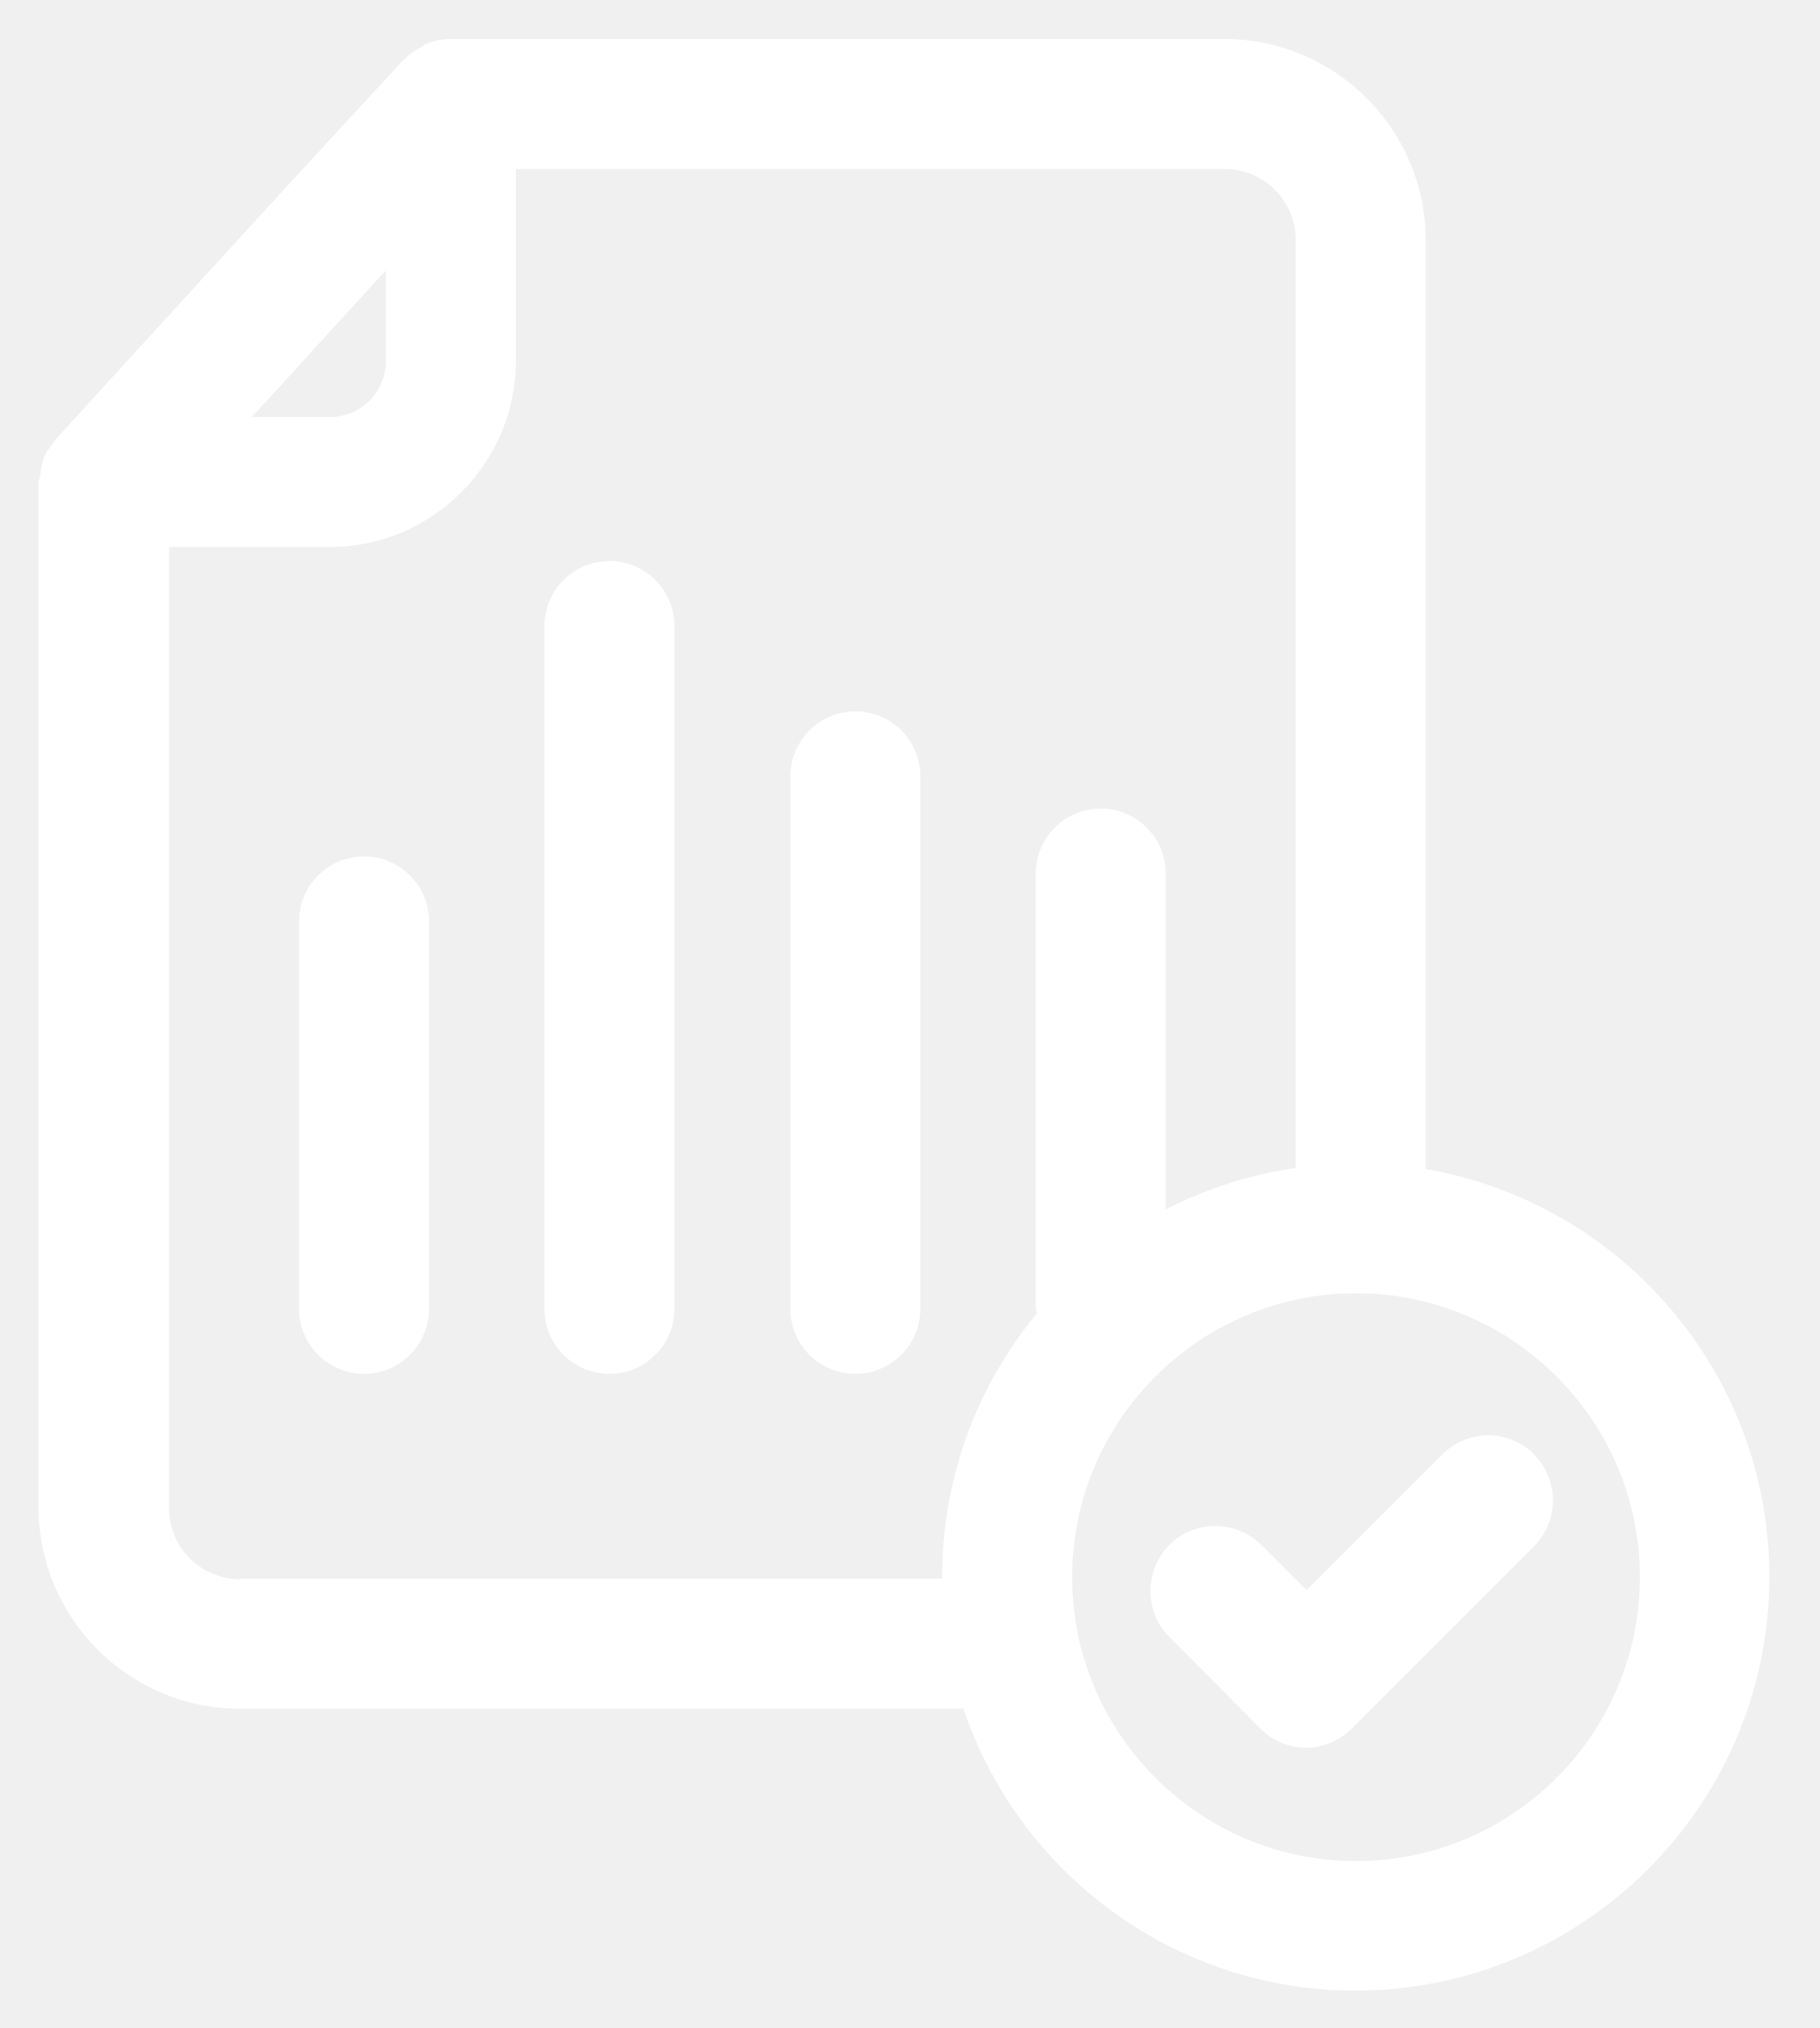
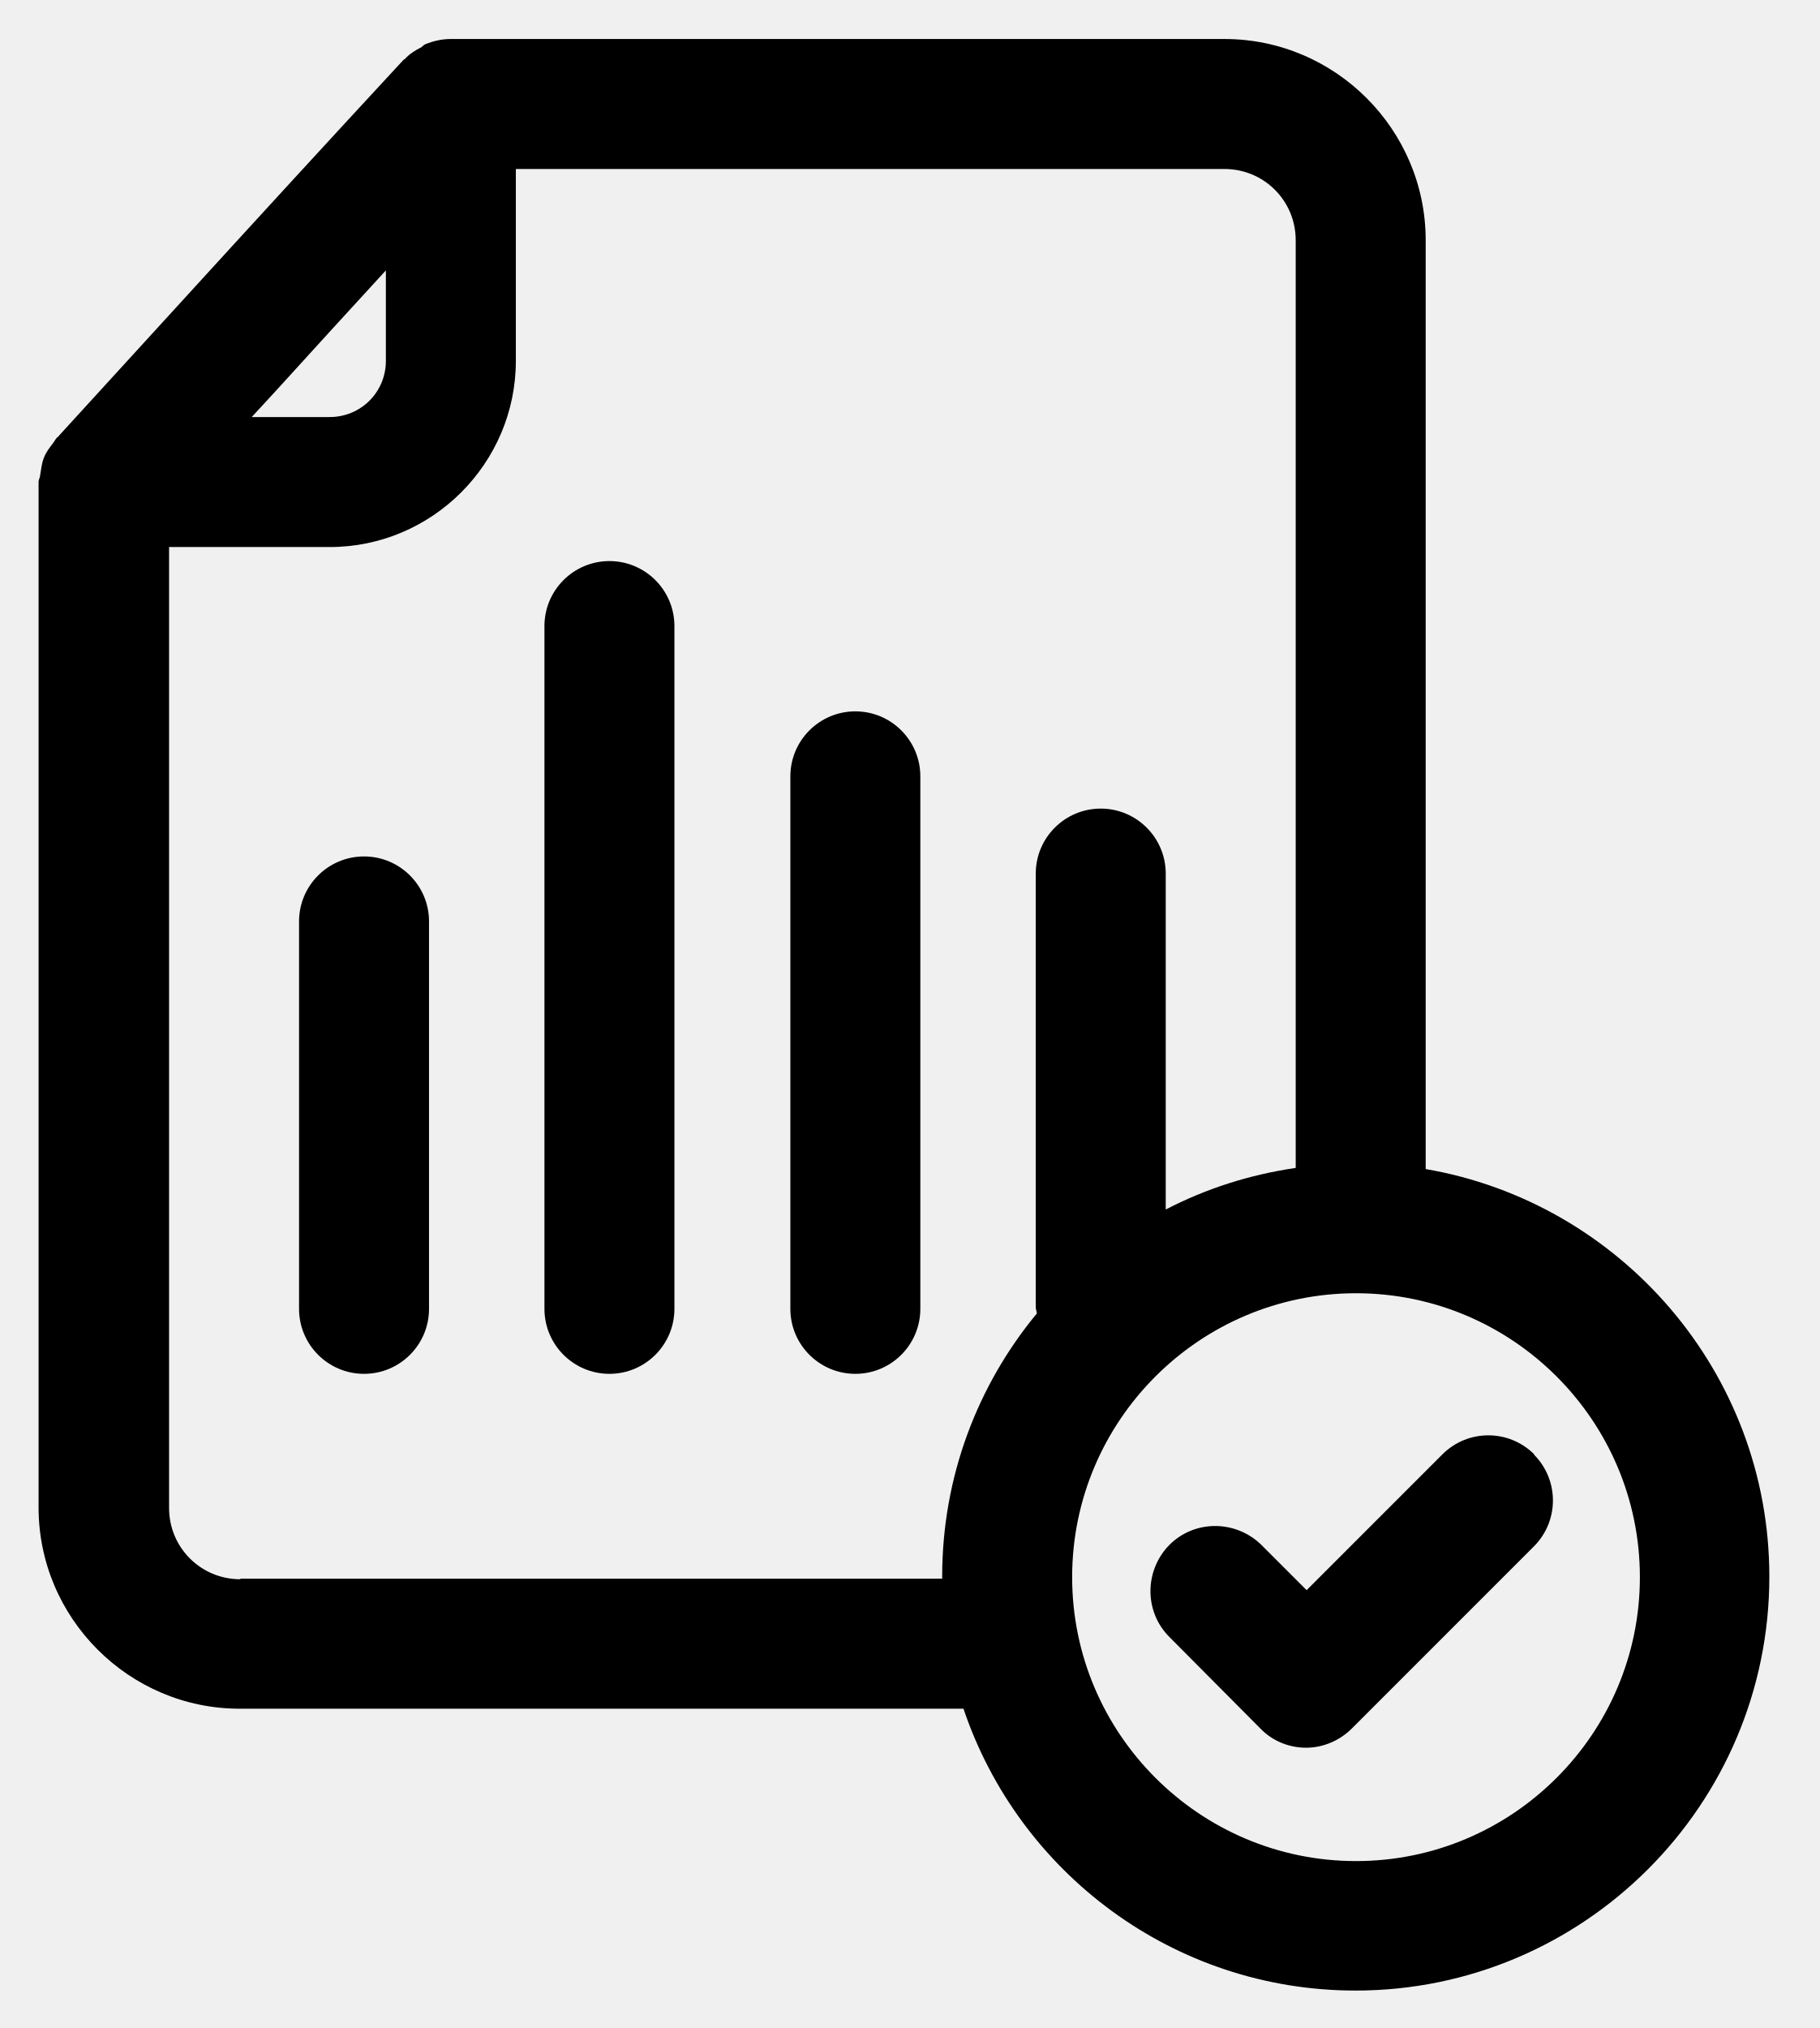
<svg xmlns="http://www.w3.org/2000/svg" width="35" height="39" viewBox="0 0 35 39" fill="none">
-   <path d="M27.422 22.49V4.62C27.422 2.49 25.682 0.75 23.552 0.75H8.672C8.492 0.75 8.332 0.79 8.182 0.85C8.152 0.86 8.132 0.89 8.102 0.91C7.982 0.97 7.872 1.04 7.782 1.14C7.782 1.14 7.772 1.14 7.762 1.15C6.382 2.64 4.942 4.21 3.472 5.82L1.142 8.37C1.142 8.37 1.122 8.4 1.102 8.41L1.082 8.43C1.082 8.43 1.042 8.49 1.022 8.52C0.952 8.61 0.882 8.7 0.842 8.81C0.802 8.91 0.792 9.02 0.772 9.14C0.772 9.18 0.742 9.22 0.742 9.27V28.99C0.742 31.12 2.482 32.86 4.612 32.86H18.532C19.592 36.01 22.572 38.28 26.072 38.28C30.462 38.28 34.032 34.71 34.032 30.32C34.032 26.39 31.162 23.12 27.412 22.48L27.422 22.49ZM7.422 5.2V6.94C7.422 7.54 6.942 8.02 6.342 8.02H4.842L5.312 7.51C6.022 6.73 6.722 5.96 7.422 5.2ZM4.622 30.37C3.862 30.37 3.252 29.76 3.252 29V10.52H6.342C8.312 10.52 9.922 8.91 9.922 6.94V3.25H23.552C24.312 3.25 24.922 3.86 24.922 4.62V22.46C24.032 22.59 23.192 22.86 22.422 23.26V16.8C22.422 16.11 21.862 15.55 21.172 15.55C20.482 15.55 19.922 16.11 19.922 16.8V25.16C19.922 25.16 19.942 25.23 19.942 25.26C18.802 26.64 18.122 28.4 18.122 30.32C18.122 30.33 18.122 30.35 18.122 30.36H4.622V30.37ZM26.082 35.79C23.072 35.79 20.622 33.34 20.622 30.33C20.622 27.32 23.072 24.87 26.082 24.87C29.092 24.87 31.542 27.32 31.542 30.33C31.542 33.34 29.092 35.79 26.082 35.79ZM29.502 27.97C29.992 28.46 29.992 29.25 29.502 29.74L26.002 33.24C25.772 33.47 25.452 33.61 25.122 33.61C24.792 33.61 24.472 33.48 24.242 33.24L22.492 31.48C22.002 30.99 22.012 30.2 22.492 29.71C22.982 29.22 23.772 29.23 24.262 29.71L25.132 30.58L27.742 27.97C28.232 27.48 29.022 27.48 29.512 27.97H29.502ZM8.252 17.72V25.17C8.252 25.86 7.692 26.42 7.002 26.42C6.312 26.42 5.752 25.86 5.752 25.17V17.72C5.752 17.03 6.312 16.47 7.002 16.47C7.692 16.47 8.252 17.03 8.252 17.72ZM12.972 12.04V25.17C12.972 25.86 12.412 26.42 11.722 26.42C11.032 26.42 10.472 25.86 10.472 25.17V12.04C10.472 11.35 11.032 10.79 11.722 10.79C12.412 10.79 12.972 11.35 12.972 12.04ZM17.702 14.93V25.17C17.702 25.86 17.142 26.42 16.452 26.42C15.762 26.42 15.202 25.86 15.202 25.17V14.93C15.202 14.24 15.762 13.68 16.452 13.68C17.142 13.68 17.702 14.24 17.702 14.93Z" fill="white" />
+   <path d="M27.422 22.49V4.62C27.422 2.49 25.682 0.75 23.552 0.75H8.672C8.492 0.75 8.332 0.79 8.182 0.85C8.152 0.86 8.132 0.89 8.102 0.91C7.982 0.97 7.872 1.04 7.782 1.14C7.782 1.14 7.772 1.14 7.762 1.15C6.382 2.64 4.942 4.21 3.472 5.82L1.142 8.37C1.142 8.37 1.122 8.4 1.102 8.41L1.082 8.43C1.082 8.43 1.042 8.49 1.022 8.52C0.952 8.61 0.882 8.7 0.842 8.81C0.802 8.91 0.792 9.02 0.772 9.14C0.772 9.18 0.742 9.22 0.742 9.27V28.99C0.742 31.12 2.482 32.86 4.612 32.86H18.532C19.592 36.01 22.572 38.28 26.072 38.28C30.462 38.28 34.032 34.71 34.032 30.32C34.032 26.39 31.162 23.12 27.412 22.48L27.422 22.49ZM7.422 5.2V6.94C7.422 7.54 6.942 8.02 6.342 8.02H4.842L5.312 7.51C6.022 6.73 6.722 5.96 7.422 5.2ZM4.622 30.37C3.862 30.37 3.252 29.76 3.252 29V10.52H6.342C8.312 10.52 9.922 8.91 9.922 6.94V3.25H23.552C24.312 3.25 24.922 3.86 24.922 4.62V22.46C24.032 22.59 23.192 22.86 22.422 23.26V16.8C22.422 16.11 21.862 15.55 21.172 15.55C20.482 15.55 19.922 16.11 19.922 16.8V25.16C19.922 25.16 19.942 25.23 19.942 25.26C18.802 26.64 18.122 28.4 18.122 30.32C18.122 30.33 18.122 30.35 18.122 30.36H4.622V30.37ZM26.082 35.79C23.072 35.79 20.622 33.34 20.622 30.33C20.622 27.32 23.072 24.87 26.082 24.87C29.092 24.87 31.542 27.32 31.542 30.33C31.542 33.34 29.092 35.79 26.082 35.79ZM29.502 27.97C29.992 28.46 29.992 29.25 29.502 29.74L26.002 33.24C25.772 33.47 25.452 33.61 25.122 33.61C24.792 33.61 24.472 33.48 24.242 33.24L22.492 31.48C22.002 30.99 22.012 30.2 22.492 29.71C22.982 29.22 23.772 29.23 24.262 29.71L25.132 30.58L27.742 27.97C28.232 27.48 29.022 27.48 29.512 27.97H29.502ZM8.252 17.72V25.17C8.252 25.86 7.692 26.42 7.002 26.42C6.312 26.42 5.752 25.86 5.752 25.17V17.72C5.752 17.03 6.312 16.47 7.002 16.47C7.692 16.47 8.252 17.03 8.252 17.72ZM12.972 12.04V25.17C12.972 25.86 12.412 26.42 11.722 26.42C11.032 26.42 10.472 25.86 10.472 25.17V12.04C10.472 11.35 11.032 10.79 11.722 10.79C12.412 10.79 12.972 11.35 12.972 12.04ZM17.702 14.93V25.17C17.702 25.86 17.142 26.42 16.452 26.42C15.762 26.42 15.202 25.86 15.202 25.17V14.93C15.202 14.24 15.762 13.68 16.452 13.68C17.142 13.68 17.702 14.24 17.702 14.93Z" fill="#000000" />
</svg>
